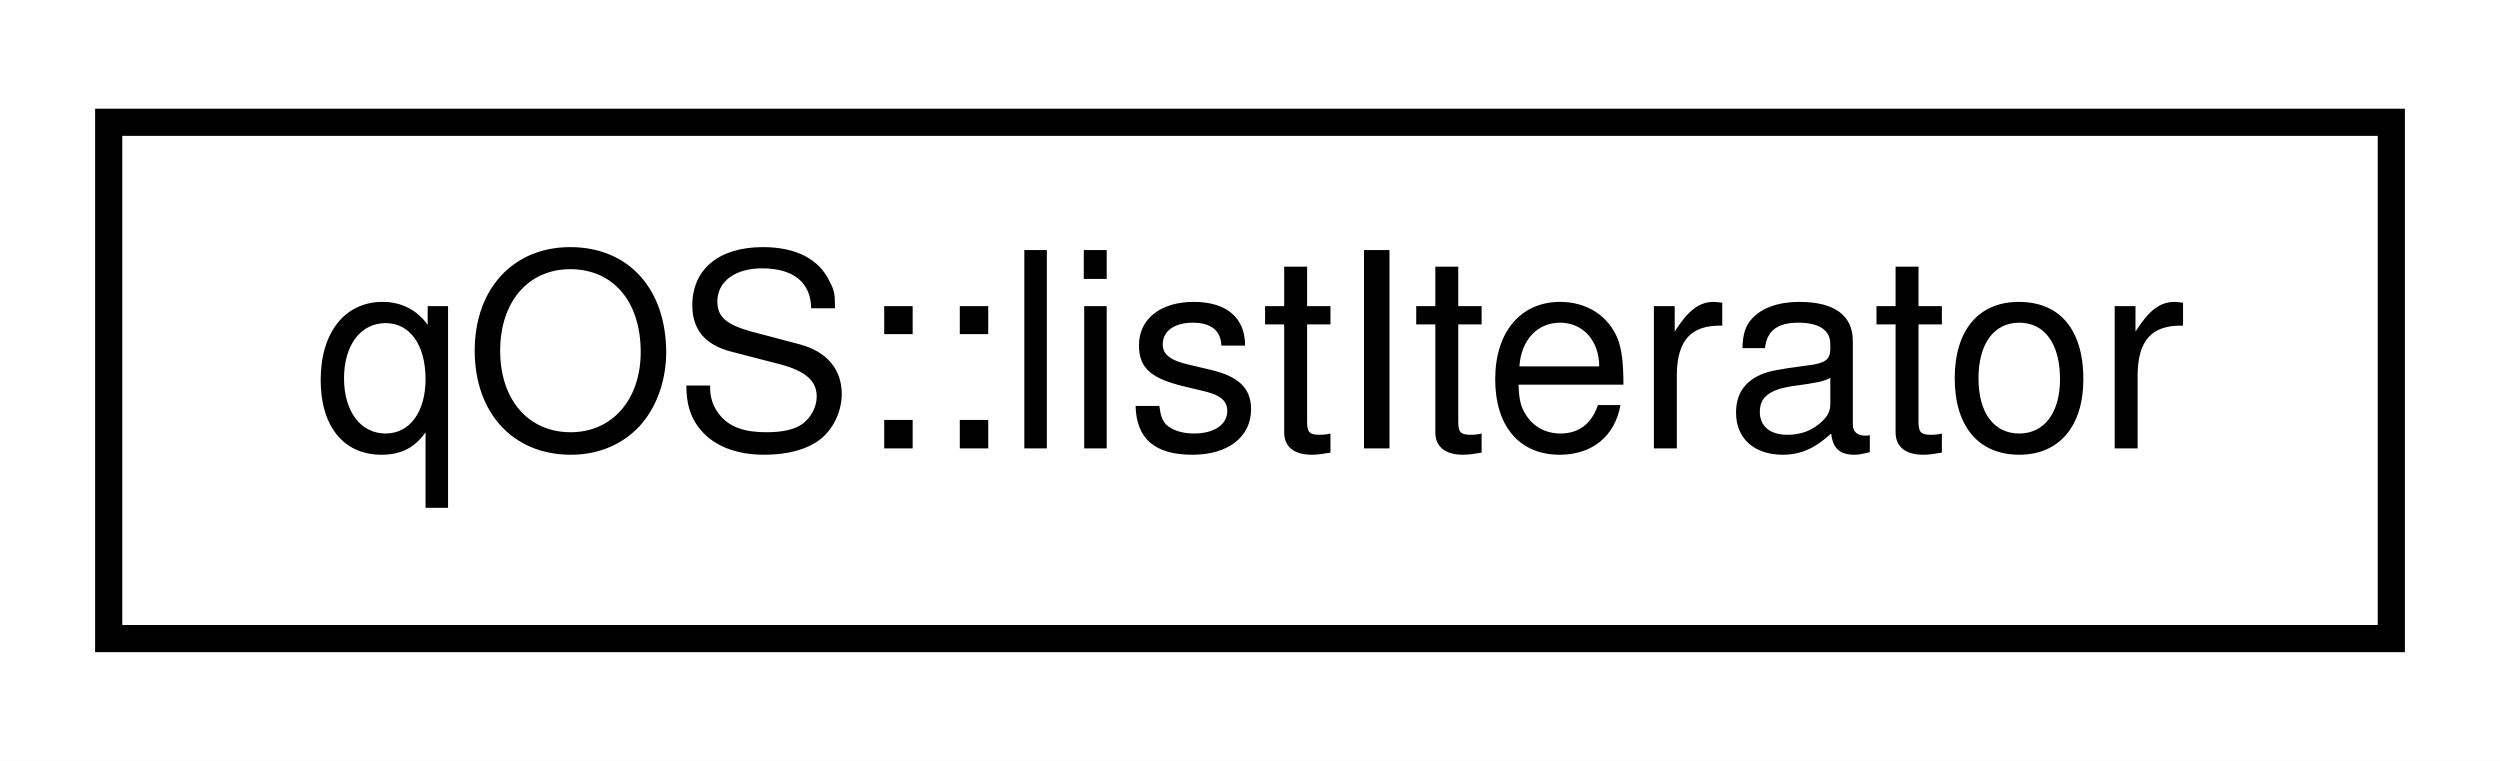
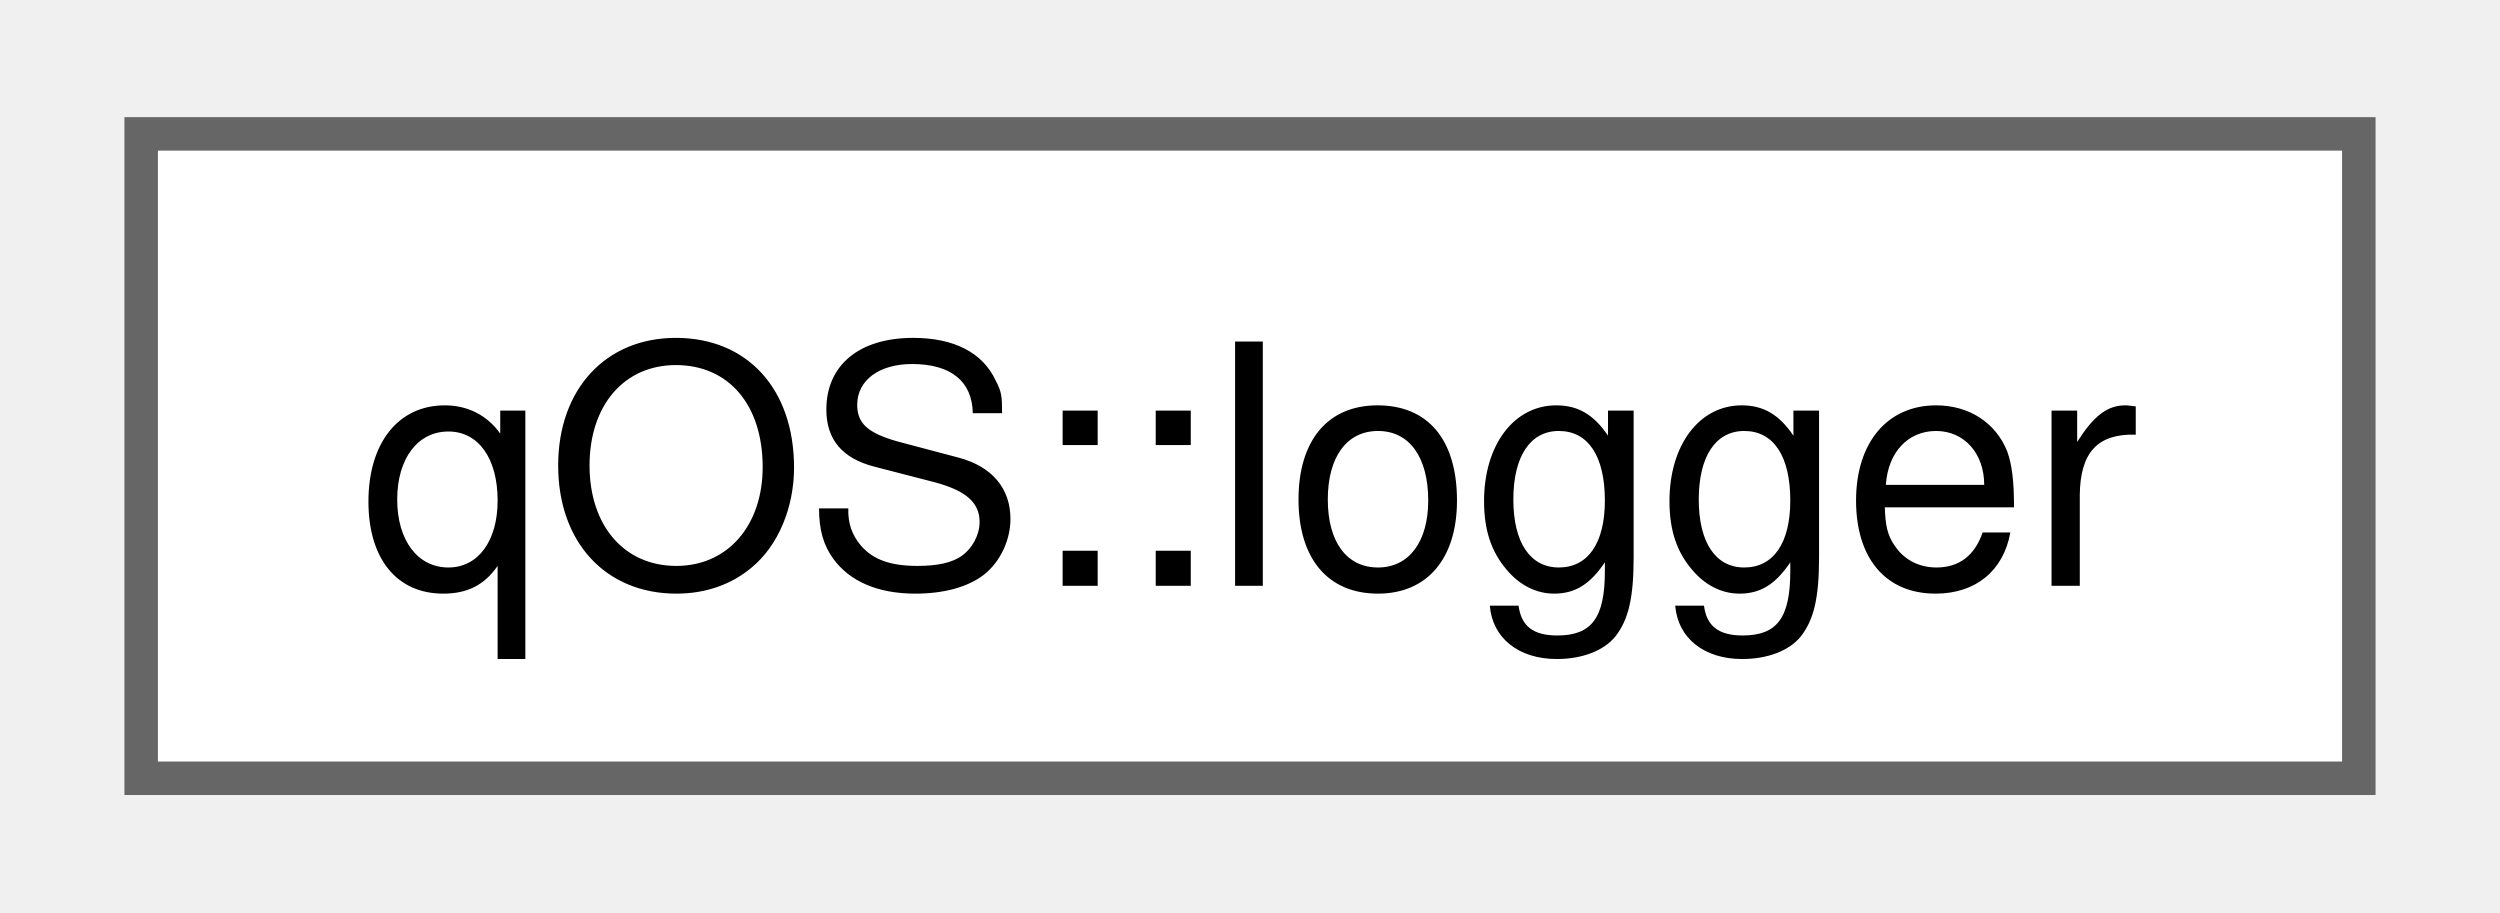
- <svg xmlns="http://www.w3.org/2000/svg" xmlns:xlink="http://www.w3.org/1999/xlink" width="92pt" height="28pt" viewBox="0.00 0.00 92.00 28.00">
-   <g id="graph0" class="graph" transform="scale(1 1) rotate(0) translate(4 24)">
-     <polygon fill="white" stroke="transparent" points="-4,4 -4,-24 88,-24 88,4 -4,4" />
-     <g id="node1" class="node">
-       <g id="a_node1">
-         <a xlink:href="classq_o_s_1_1list_iterator.html" target="_top" xlink:title="A list iterator.">
-           <polygon fill="white" stroke="black" points="0,-0.5 0,-19.5 84,-19.5 84,-0.5 0,-0.5" />
-           <text text-anchor="middle" x="42" y="-7.5" font-family="Helvetica,sans-Serif" font-size="10.00">qOS::listIterator</text>
+ <svg xmlns="http://www.w3.org/2000/svg" xmlns:xlink="http://www.w3.org/1999/xlink" width="74pt" height="27pt" viewBox="0.00 0.00 74.25 27.25">
+   <g id="graph0" class="graph" transform="scale(1 1) rotate(0) translate(4 23.25)">
+     <g id="Node000000" class="node">
+       <g id="a_Node000000">
+         <a xlink:href="classq_o_s_1_1logger.html" target="_top" xlink:title="The global class to output logging streams. Its usage requires the static method: logger::out()">
+           <polygon fill="white" stroke="#666666" points="66.25,-19.25 0,-19.25 0,0 66.25,0 66.25,-19.25" />
+           <text text-anchor="middle" x="33.12" y="-5.75" font-family="Helvetica,sans-Serif" font-size="10.00">qOS::logger</text>
        </a>
      </g>
    </g>
  </g>
</svg>
